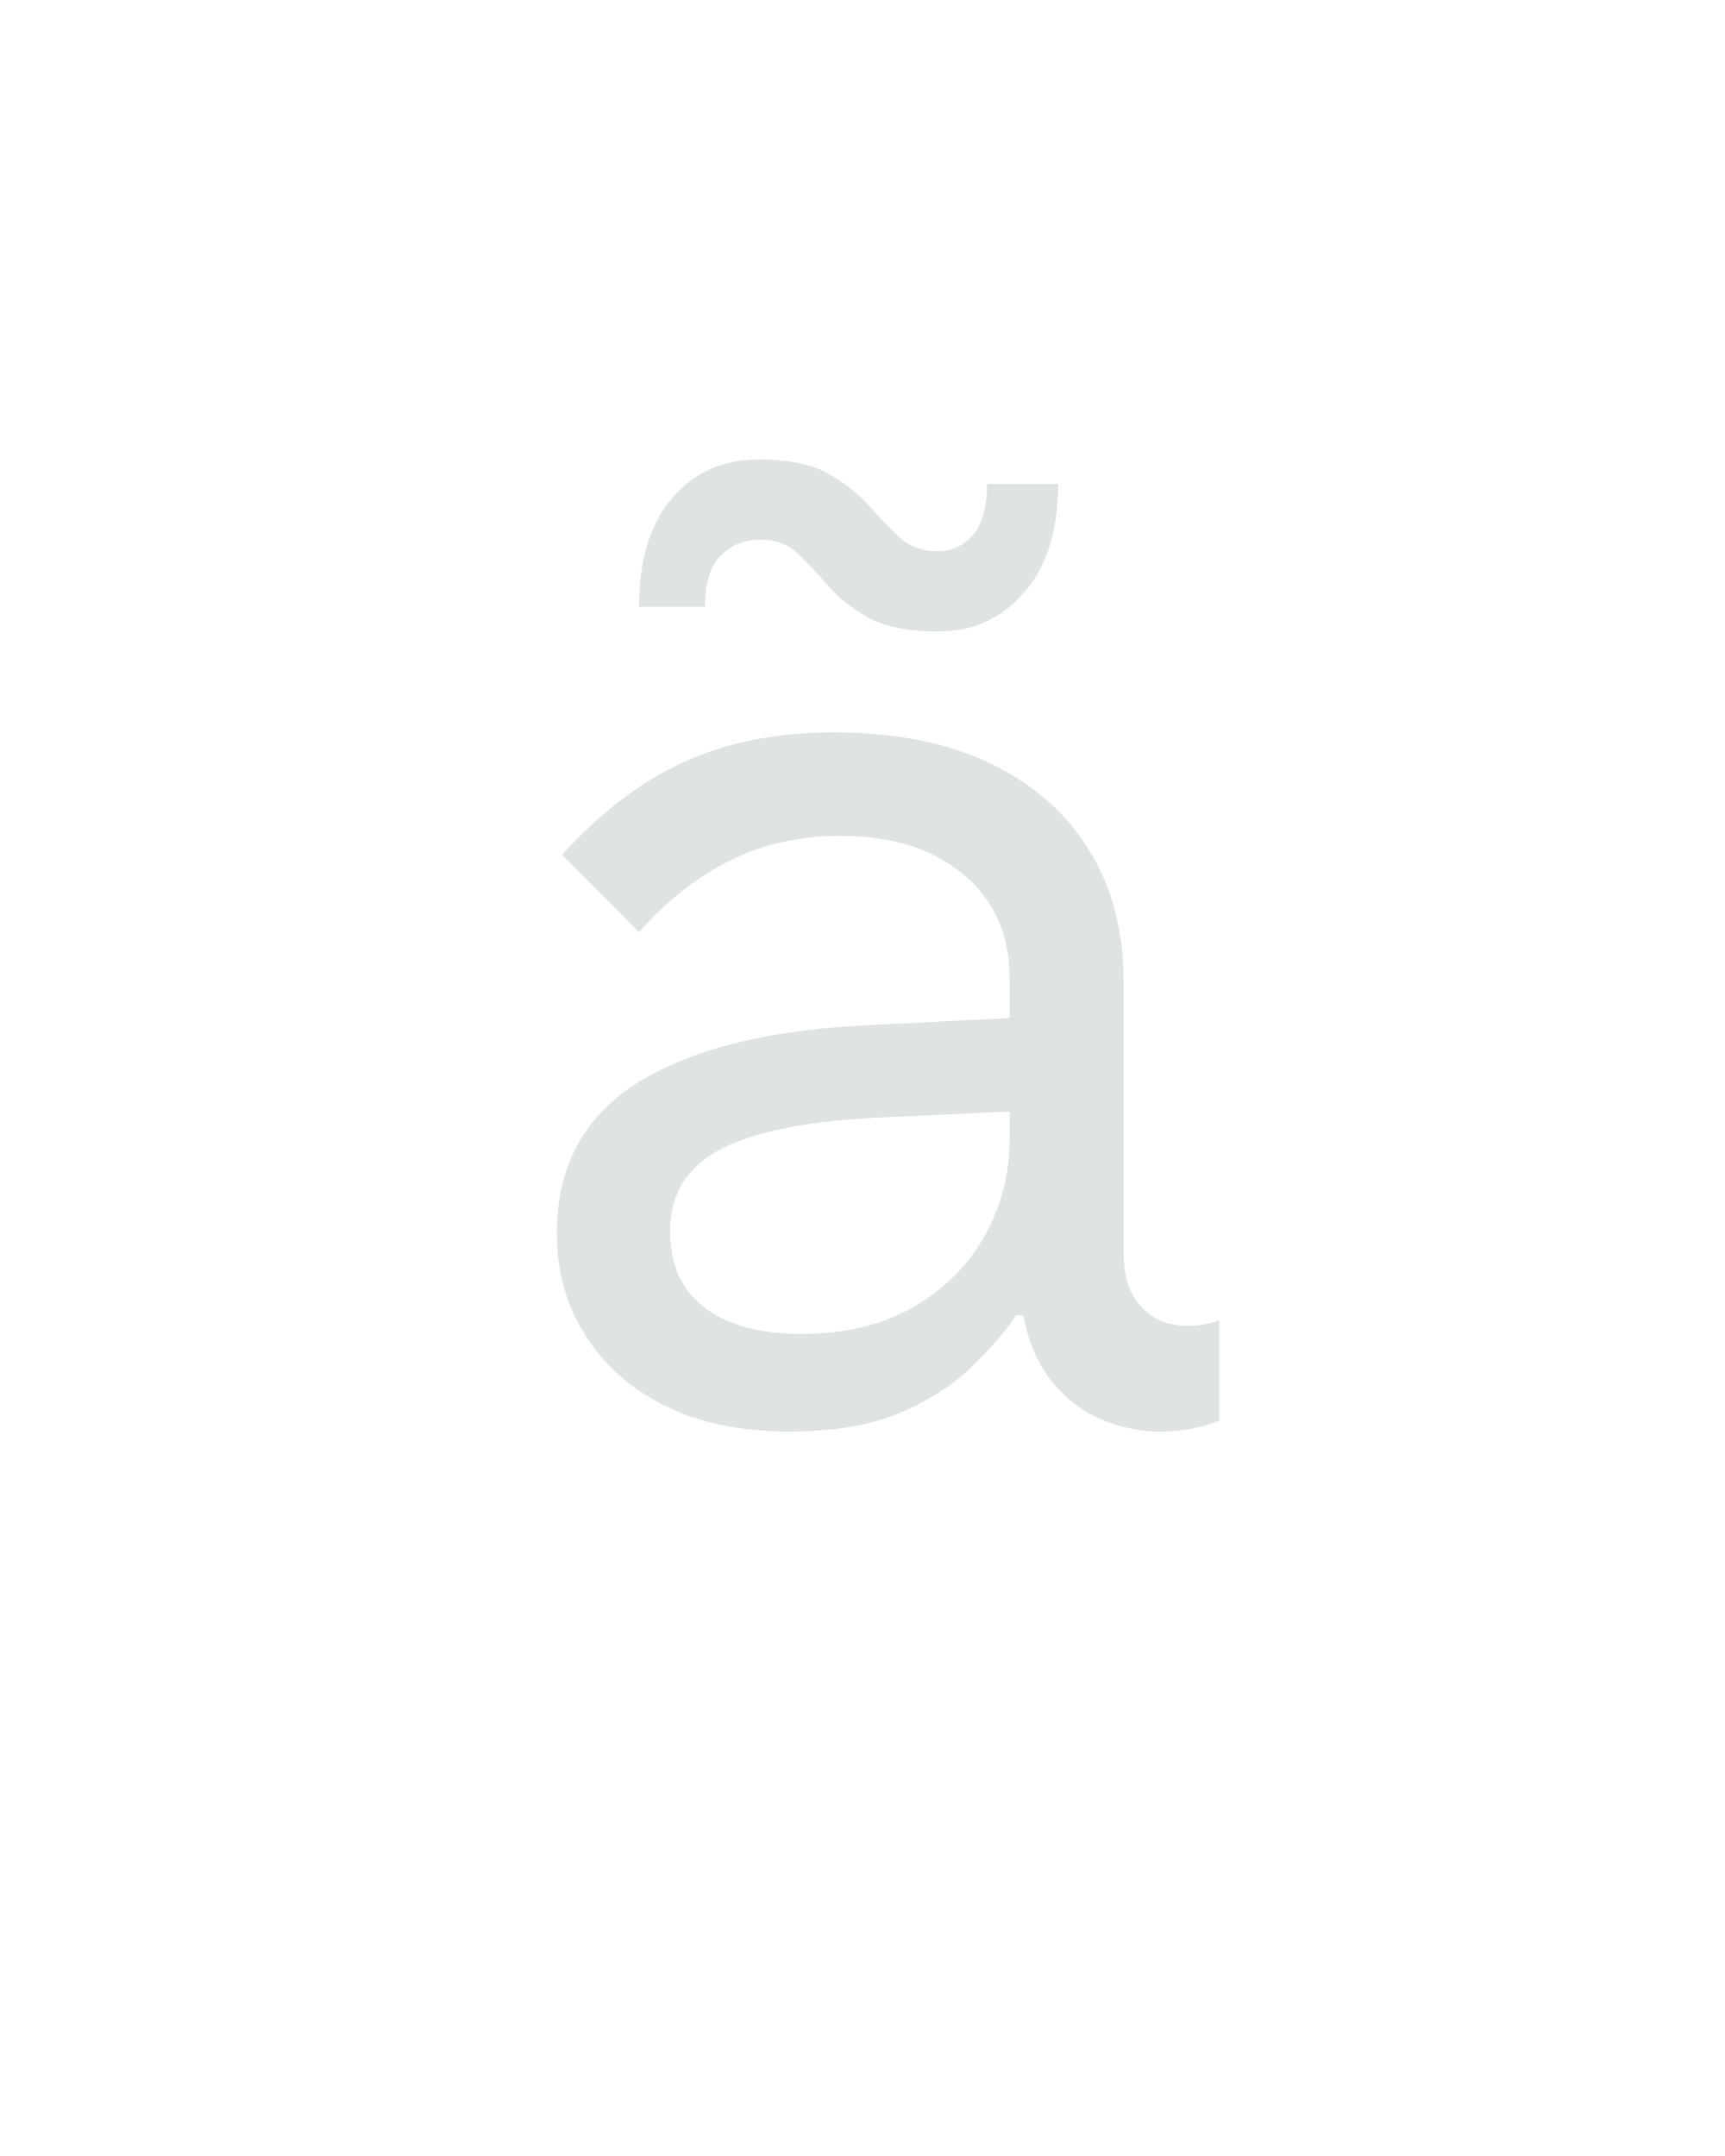
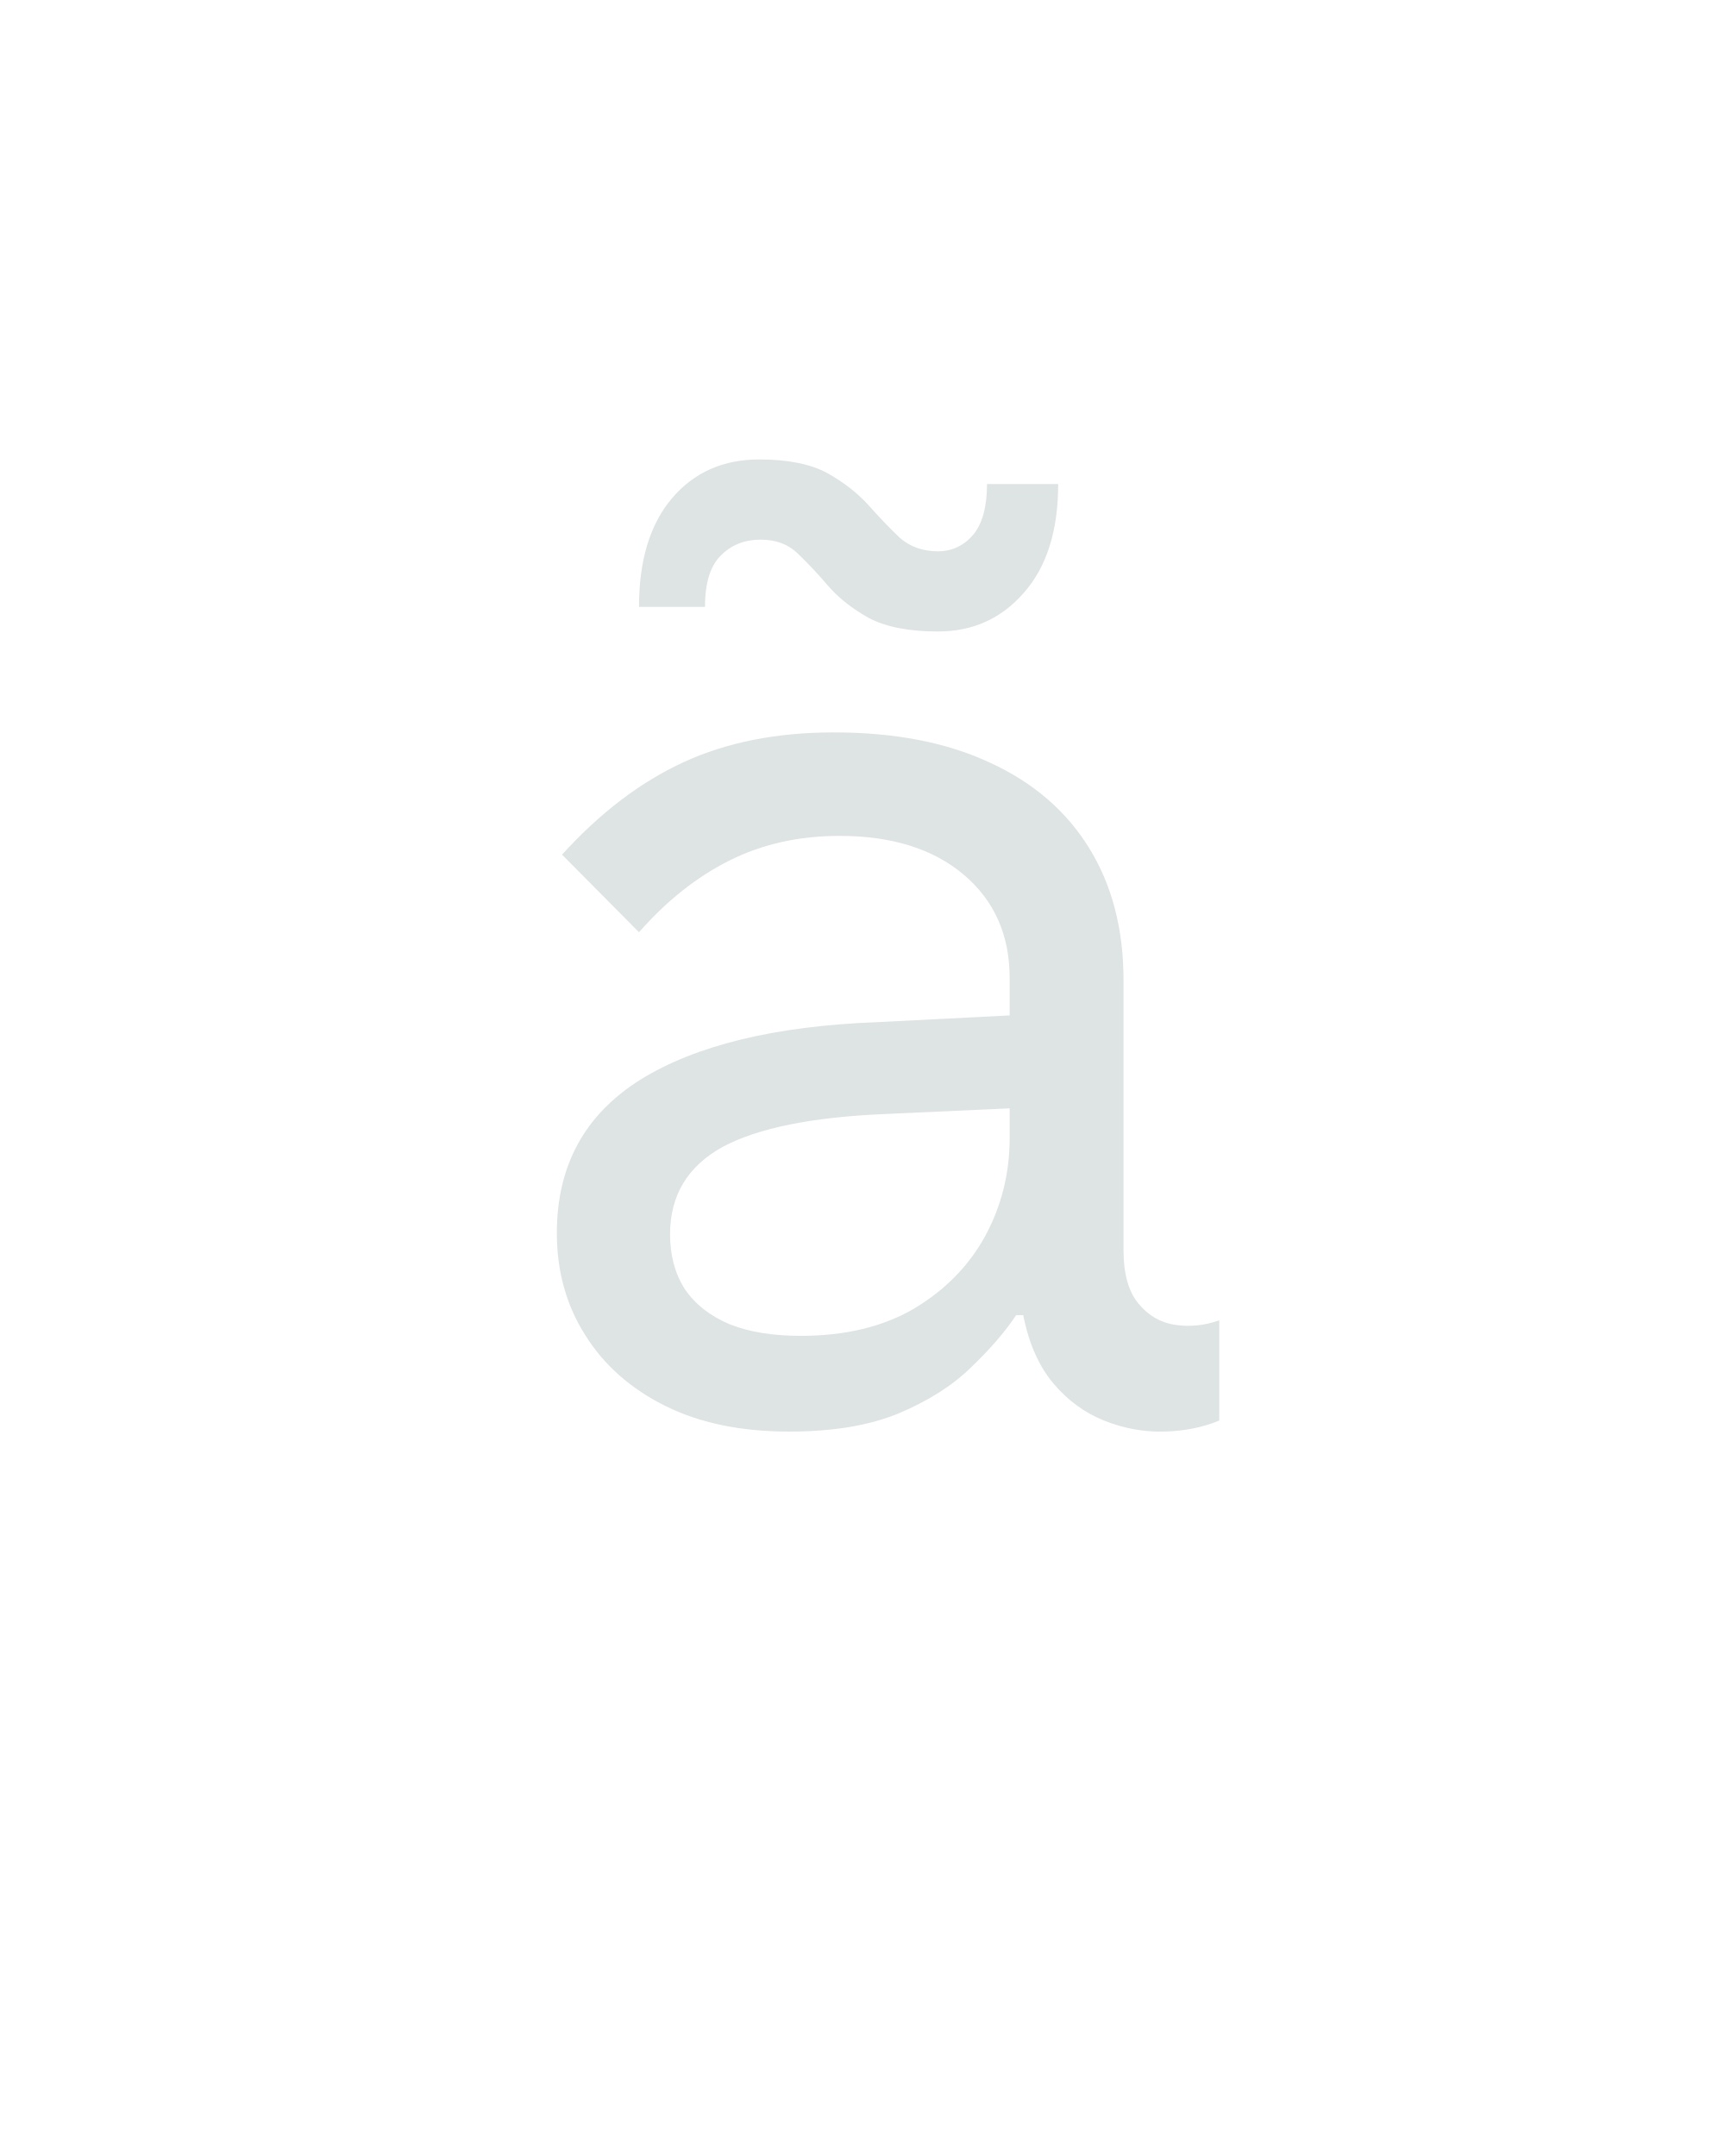
<svg xmlns="http://www.w3.org/2000/svg" height="160" viewBox="0 0 128 160" width="128">
  <defs>
-     <path d="M459 26Q347 26 267 -14Q187 -54 144 -123Q100 -192 100 -281Q100 -437 229 -516Q358 -594 595 -603L831 -615L800 -591V-675Q800 -775 729 -835Q658 -895 538 -895Q444 -895 368 -857Q291 -819 227 -746L108 -866Q196 -963 296 -1009Q396 -1055 528 -1055Q668 -1055 768 -1008Q869 -960 922 -874Q976 -788 976 -672V-254Q976 -200 999 -172Q1022 -144 1056 -139Q1090 -134 1124 -146V9Q1085 25 1038 26Q991 27 946 9Q901 -9 868 -48Q834 -88 821 -154H810Q784 -115 740 -73Q697 -31 628 -2Q560 26 459 26ZM477 -125Q580 -125 652 -167Q724 -209 762 -278Q800 -346 800 -428V-509L827 -470L608 -460Q438 -453 356 -412Q275 -371 275 -284Q275 -233 298 -198Q322 -162 367 -144Q412 -125 477 -125ZM689 -1211Q622 -1211 582 -1232Q543 -1254 519 -1282Q495 -1310 472 -1332Q450 -1353 415 -1353Q378 -1353 354 -1329Q329 -1305 329 -1249H227Q227 -1357 278 -1417Q329 -1477 413 -1477Q479 -1477 518 -1456Q557 -1434 582 -1406Q607 -1378 630 -1356Q654 -1335 689 -1335Q722 -1335 744 -1361Q765 -1387 765 -1439H875Q875 -1331 822 -1271Q770 -1211 689 -1211Z" id="path1" />
+     <path d="M459 26Q347 26 267 -14Q187 -54 144 -123Q100 -192 100 -281Q100 -437 229 -518Q358 -598 595 -607L831 -619L800 -591V-675Q800 -775 729 -835Q658 -895 537 -895Q443 -895 367 -857Q291 -819 227 -746L108 -866Q196 -963 296 -1009Q396 -1055 528 -1055Q670 -1055 770 -1008Q870 -962 923 -876Q976 -790 976 -672V-254Q976 -200 999 -172Q1022 -144 1056 -139Q1090 -134 1124 -146V9Q1085 25 1038 26Q991 27 946 9Q901 -9 868 -48Q834 -88 821 -154H810Q784 -115 740 -73Q697 -31 628 -2Q560 26 459 26ZM477 -122Q580 -122 652 -164Q724 -207 762 -276Q800 -346 800 -428V-509L827 -475L608 -465Q438 -458 356 -414Q275 -369 275 -279Q275 -230 298 -194Q322 -159 367 -140Q412 -122 477 -122ZM689 -1211Q622 -1211 582 -1232Q543 -1254 519 -1282Q495 -1310 472 -1332Q450 -1353 415 -1353Q378 -1353 354 -1329Q329 -1305 329 -1249H227Q227 -1357 278 -1417Q329 -1477 413 -1477Q479 -1477 518 -1456Q557 -1434 582 -1406Q607 -1378 630 -1356Q654 -1335 689 -1335Q722 -1335 744 -1361Q765 -1387 765 -1439H875Q875 -1331 822 -1271Q770 -1211 689 -1211Z" id="path1" />
  </defs>
  <g>
    <g data-glyph="atilde.ss18" fill="#dee4e3" transform="translate(36.52 104.992) rotate(0) scale(0.048)">
      <use href="#path1" />
    </g>
  </g>
</svg>
